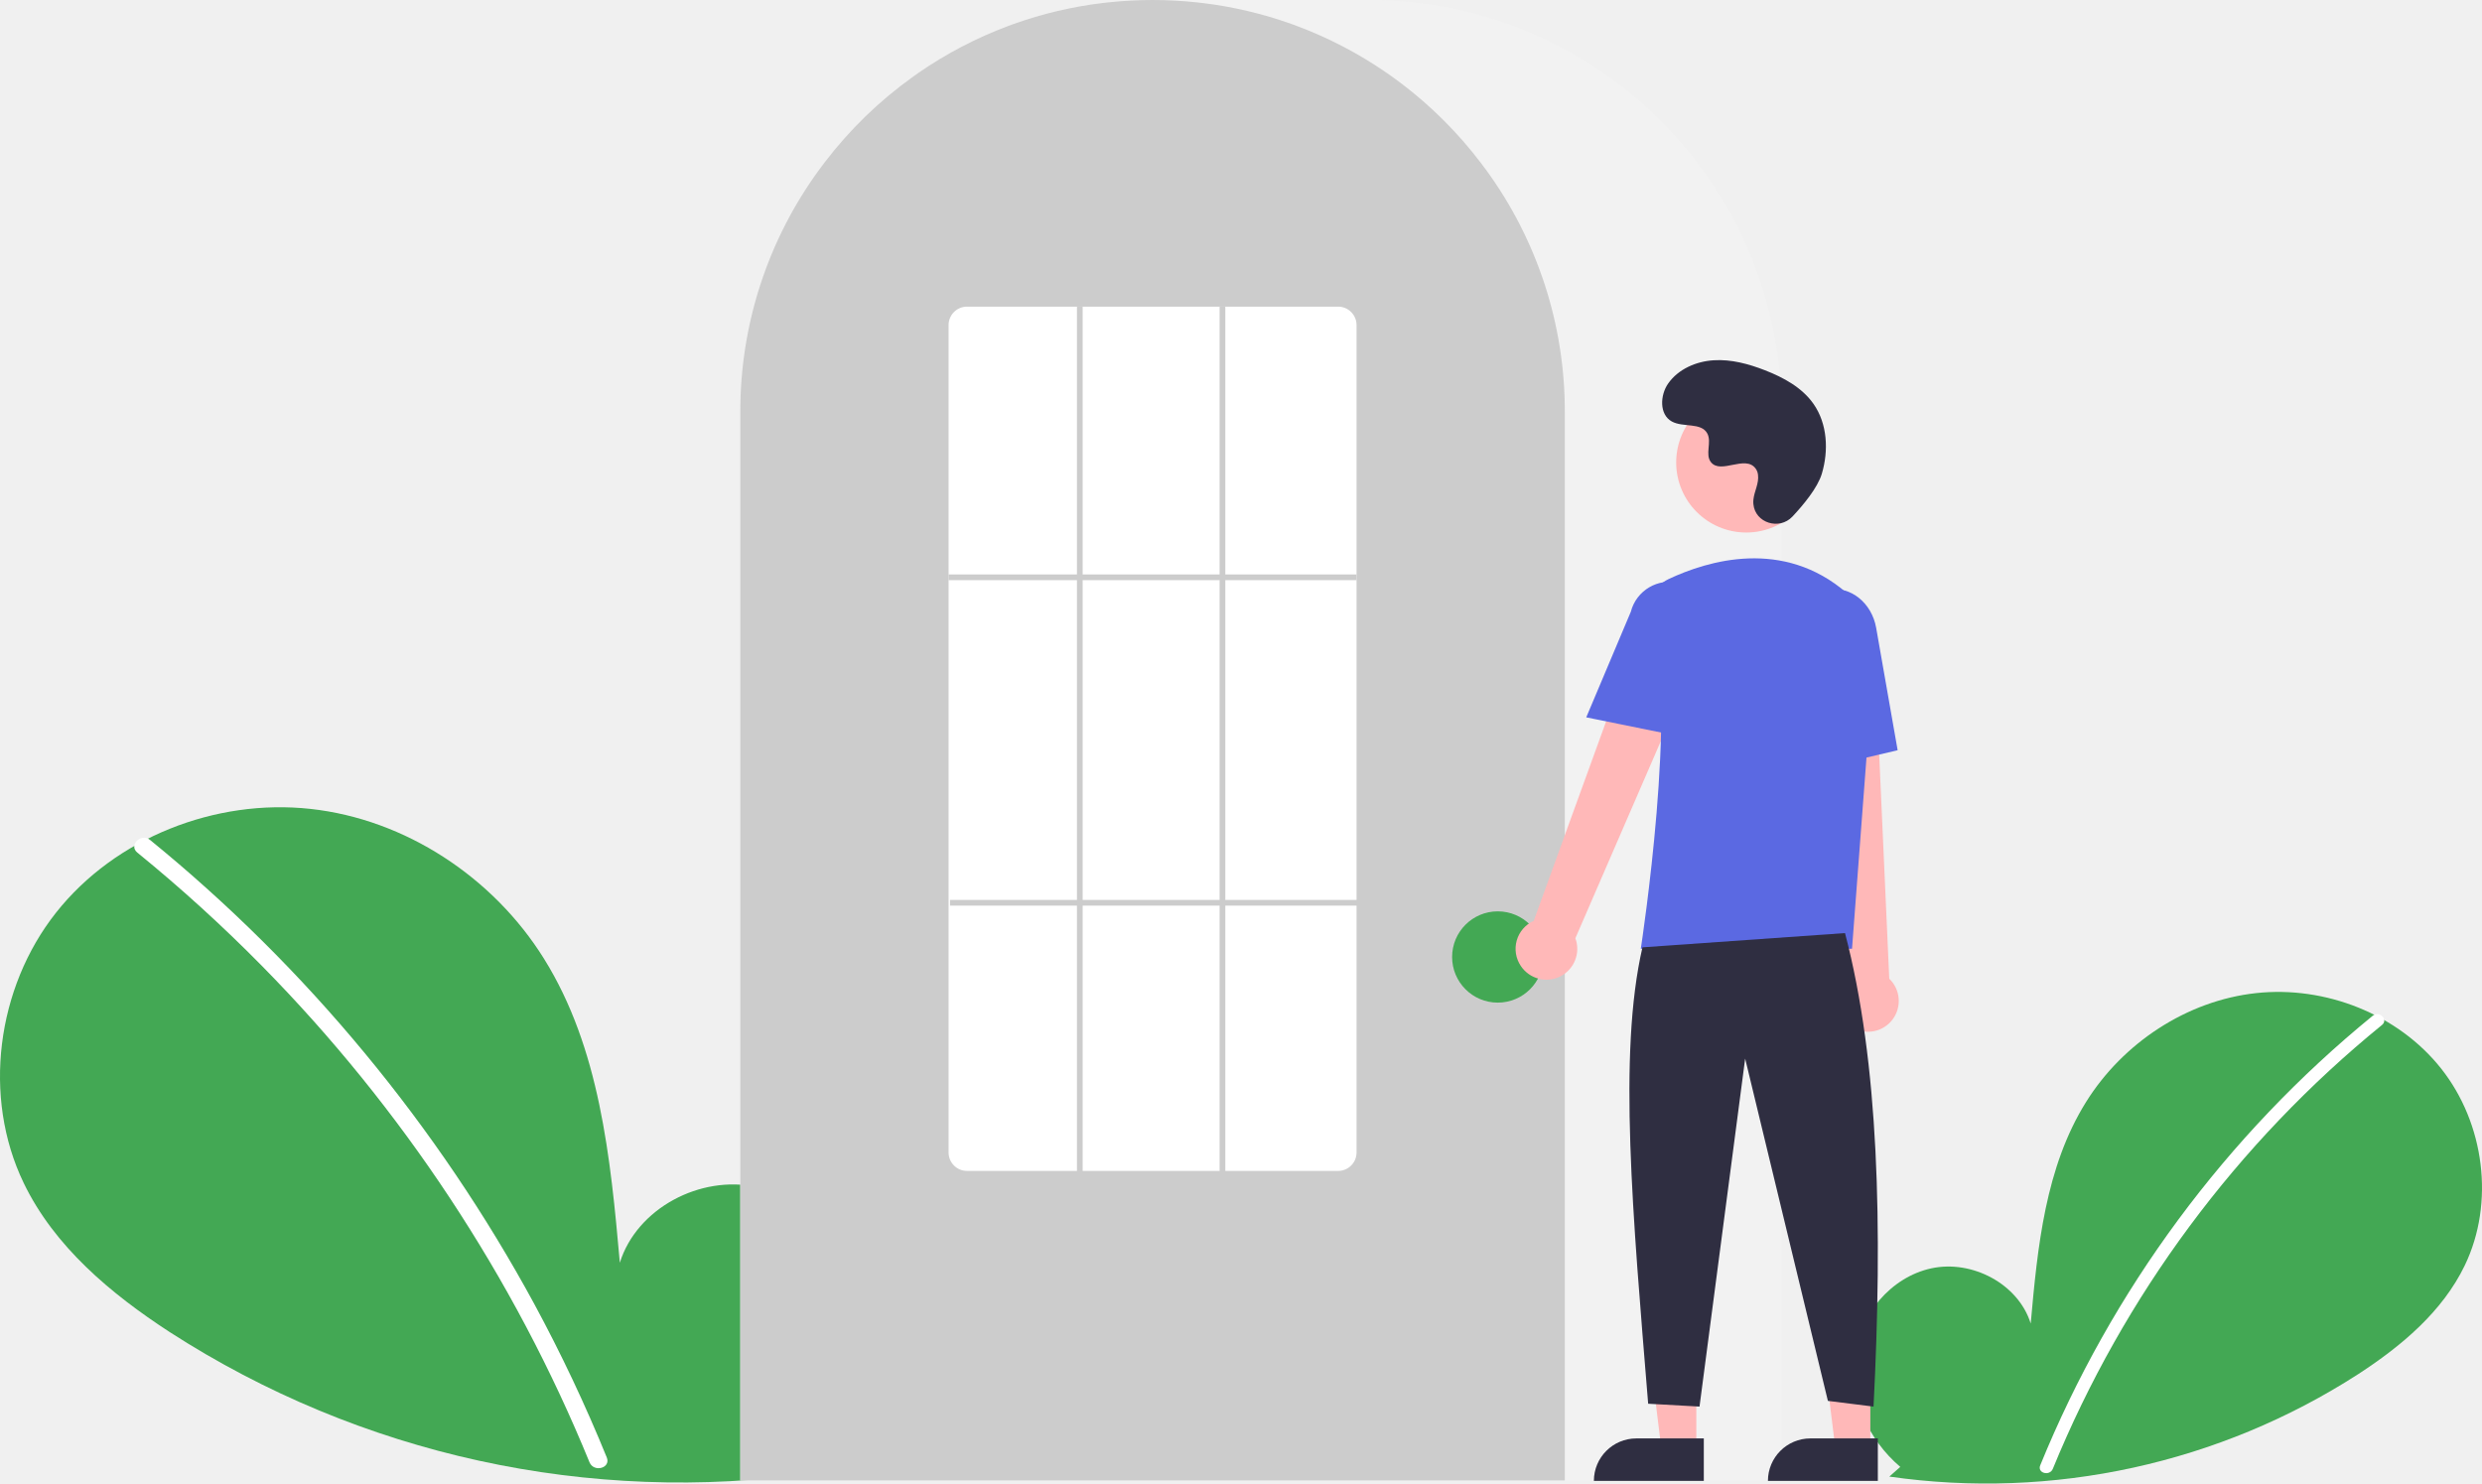
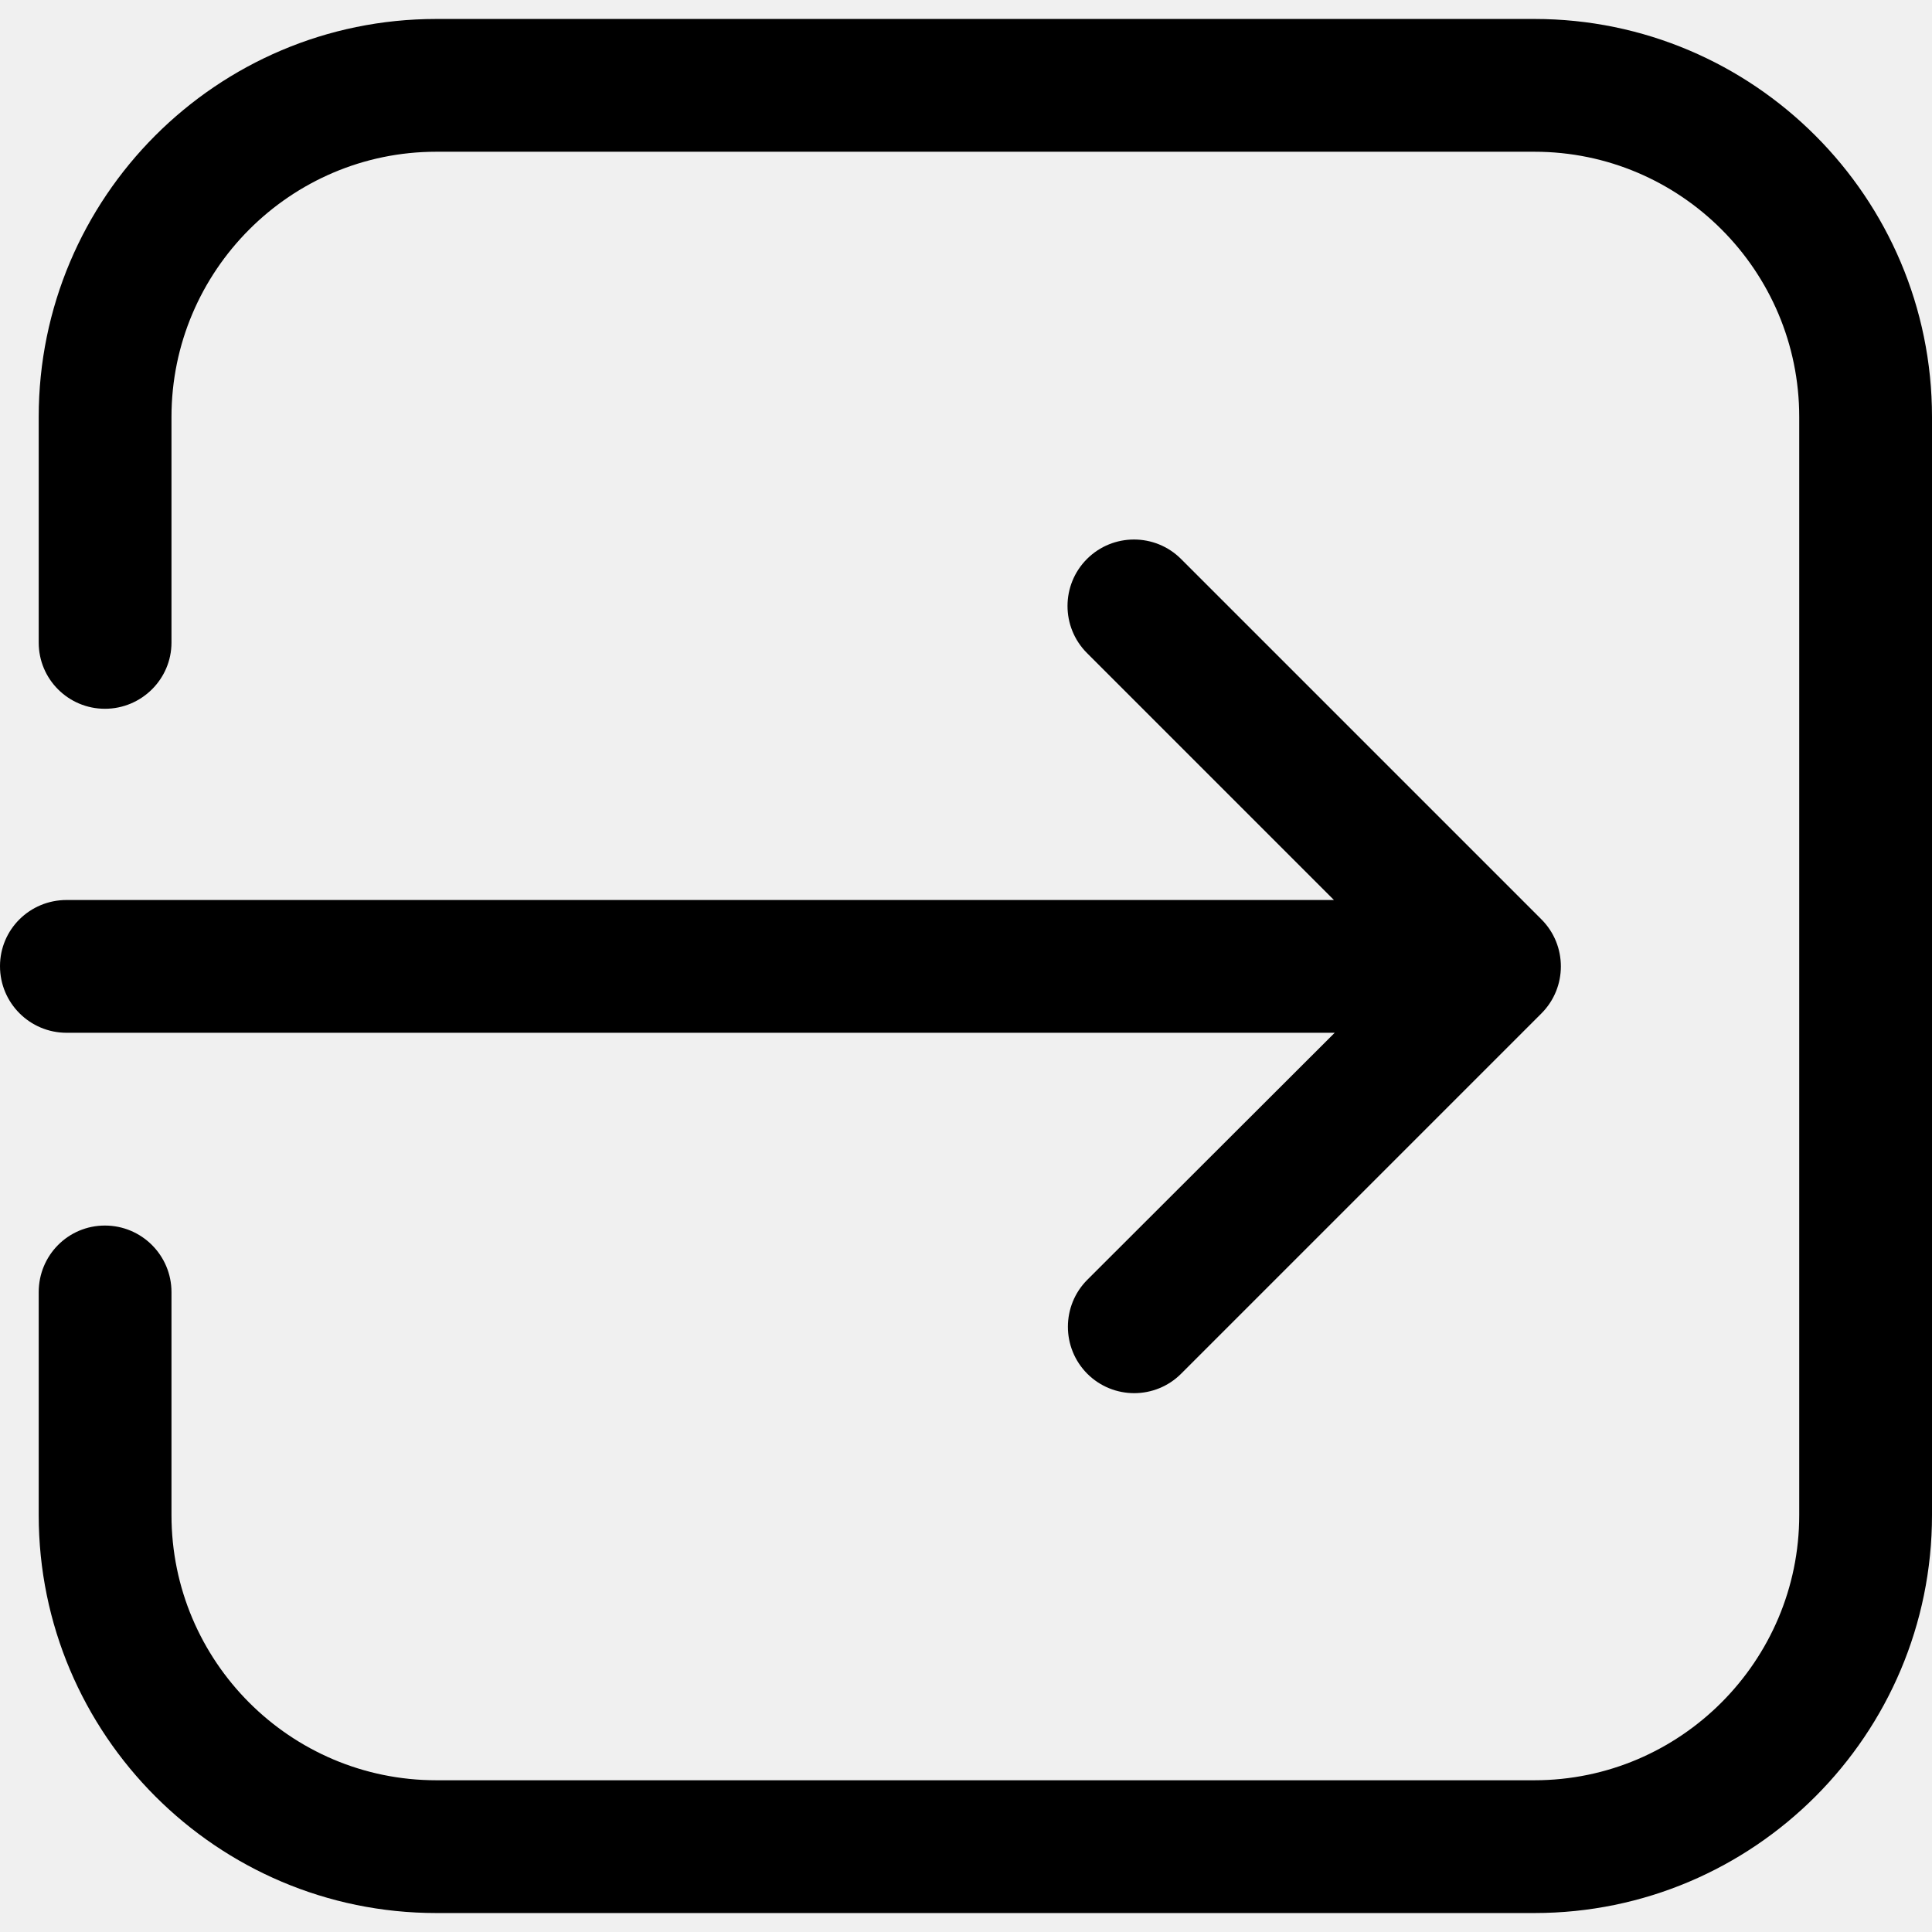
- <svg xmlns="http://www.w3.org/2000/svg" width="630.339" height="376.826" viewBox="0 0 630.339 376.826">
-   <g id="undraw_Login_re_4vu2" transform="translate(0 0)">
-     <path id="Trazado_95" data-name="Trazado 95" d="M826.571,658.318c-8.07-6.819-12.972-17.591-11.686-28.078s9.248-20.127,19.576-22.354,22.1,3.938,25.238,14.026c1.726-19.451,3.716-39.717,14.057-56.281,9.364-15,25.582-25.731,43.159-27.651s36.084,5.331,47.046,19.2,13.646,34.042,5.969,49.97c-5.656,11.733-16.076,20.466-26.993,27.57a174.214,174.214,0,0,1-119.151,26.067Z" transform="translate(-343.969 -285.724)" fill="#43a854" />
-     <path id="Trazado_96" data-name="Trazado 96" d="M964.565,545.858A287.461,287.461,0,0,0,880.1,660.07c-.806,1.974,2.4,2.834,3.2.881A284.264,284.264,0,0,1,966.909,548.2c1.655-1.348-.7-3.681-2.344-2.344Z" transform="translate(-361.955 -287.868)" fill="#fff" />
-     <path id="Trazado_97" data-name="Trazado 97" d="M367.916,638.629c11.084-9.366,17.817-24.162,16.051-38.565s-12.7-27.645-26.887-30.7-30.356,5.408-34.664,19.265c-2.371-26.716-5.1-54.551-19.308-77.3-12.861-20.6-35.137-35.341-59.279-37.978s-49.561,7.323-64.617,26.378-18.743,46.757-8.2,68.634c7.768,16.116,22.08,28.109,37.076,37.867a239.283,239.283,0,0,0,163.654,35.8" transform="translate(-165 -267.888)" fill="#43a854" />
-     <path id="Trazado_98" data-name="Trazado 98" d="M216.048,484.164a391.491,391.491,0,0,1,54.56,54.178,397.1,397.1,0,0,1,43.027,63.679,395.474,395.474,0,0,1,18.425,39.013c1.107,2.712-3.3,3.892-4.391,1.211a388.608,388.608,0,0,0-35.508-67.183,391.048,391.048,0,0,0-47.623-58.83,390.123,390.123,0,0,0-31.71-28.847c-2.273-1.851.965-5.056,3.22-3.22Z" transform="translate(-177.962 -270.833)" fill="#fff" />
-     <path id="Trazado_99" data-name="Trazado 99" d="M688.953,565.961H424.5V294.625A104.813,104.813,0,0,1,529.194,189.931h55.065A104.813,104.813,0,0,1,688.953,294.625Z" transform="translate(-236.485 -189.931)" fill="#f2f2f2" />
-     <path id="Trazado_100" data-name="Trazado 100" d="M633.888,565.962H424.5V294.626a103.884,103.884,0,0,1,19.994-61.545c.481-.656.961-1.3,1.455-1.943a104.67,104.67,0,0,1,22.282-21.628c.478-.348.958-.689,1.445-1.031a104.447,104.447,0,0,1,22.8-11.925c.479-.181.966-.363,1.454-.538a104.346,104.346,0,0,1,22.539-5.315c.477-.065.966-.116,1.455-.167a105.991,105.991,0,0,1,22.537,0c.488.051.977.1,1.459.168a104.326,104.326,0,0,1,22.533,5.314c.488.174.975.356,1.455.538A104.186,104.186,0,0,1,588.449,208.3c.487.334.974.676,1.454,1.018A105.776,105.776,0,0,1,603.222,220.6a104.558,104.558,0,0,1,9.219,10.542c.493.638.973,1.285,1.453,1.939a103.884,103.884,0,0,1,19.995,61.546Z" transform="translate(-236.485 -189.932)" fill="#ccc" />
-     <circle id="Elipse_23" data-name="Elipse 23" cx="11.592" cy="11.592" r="11.592" transform="translate(368.785 231.487)" fill="#43a854" />
-     <path id="Trazado_101" data-name="Trazado 101" d="M589.615,494.756h-8.883l-4.226-34.261h13.11Z" transform="translate(-158.811 -126.853)" fill="#ffb8b8" />
-     <path id="Trazado_102" data-name="Trazado 102" d="M569.481,504.28h17.131v10.786H558.695a10.786,10.786,0,0,1,10.786-10.786Z" transform="translate(-153.905 -138.915)" fill="#2f2e41" />
-     <path id="Trazado_103" data-name="Trazado 103" d="M650.615,494.756h-8.883l-4.226-34.261h13.11Z" transform="translate(-175.615 -126.853)" fill="#ffb8b8" />
-     <path id="Trazado_104" data-name="Trazado 104" d="M630.481,504.28h17.131v10.786H619.7a10.786,10.786,0,0,1,10.786-10.786Z" transform="translate(-170.709 -138.915)" fill="#2f2e41" />
-     <path id="Trazado_105" data-name="Trazado 105" d="M697.587,492.593a7.783,7.783,0,0,1,3.268-11.479l30.2-83.224L745.908,406l-34.477,79.532a7.826,7.826,0,0,1-13.845,7.062Z" transform="translate(-311.343 -247.218)" fill="#ffb8b8" />
-     <path id="Trazado_106" data-name="Trazado 106" d="M809.983,512.244a7.783,7.783,0,0,1-2.1-11.749l-9.354-88.037,16.909.773,3.887,86.6a7.826,7.826,0,0,1-9.346,12.418Z" transform="translate(-339.521 -251.231)" fill="#ffb8b8" />
-     <circle id="Elipse_24" data-name="Elipse 24" cx="17.795" cy="17.795" r="17.795" transform="translate(425.693 99.668)" fill="#ffb8b8" />
-     <path id="Trazado_107" data-name="Trazado 107" d="M793.782,484.844H740.133l.065-.417c.1-.624,9.561-62.628,2.581-82.912a8.559,8.559,0,0,1,4.4-10.566h0c9.978-4.7,29.131-10.485,45.3,3.557a20.457,20.457,0,0,1,6.854,16.951Z" transform="translate(-323.433 -243.853)" fill="#5b69e2" />
-     <path id="Trazado_108" data-name="Trazado 108" d="M745.171,433.224l-24.153-4.9L732.34,401.5a10.141,10.141,0,1,1,19.639,5.07Z" transform="translate(-318.167 -246.115)" fill="#5b69e2" />
-     <path id="Trazado_109" data-name="Trazado 109" d="M796.422,443.037l-1.452-33.286c-1.1-6.257,2.481-12.172,7.99-13.139s10.891,3.376,12,9.68l5.458,31.1Z" transform="translate(-338.484 -246.829)" fill="#5b69e2" />
-     <path id="Trazado_110" data-name="Trazado 110" d="M790.9,517.049c8.632,32.877,9.574,74.676,7.245,120.272l-11.592-1.449-21.011-86.943-11.592,88.392-13.041-.725c-3.9-47.84-7.69-88.91-1.449-115.924Z" transform="translate(-322.334 -280.042)" fill="#2f2e41" />
-     <path id="Trazado_111" data-name="Trazado 111" d="M780.708,355.922c-3.32,3.536-9.485,1.638-9.918-3.193a5.835,5.835,0,0,1,.007-1.127c.223-2.14,1.46-4.083,1.164-6.342a3.324,3.324,0,0,0-.609-1.557c-2.646-3.542-8.855,1.584-11.352-1.622-1.531-1.966.269-5.062-.906-7.26-1.551-2.9-6.143-1.47-9.023-3.058-3.2-1.767-3.013-6.684-.9-9.674,2.573-3.647,7.083-5.593,11.537-5.873s8.878.924,13.036,2.544c4.725,1.841,9.41,4.386,12.318,8.54,3.536,5.052,3.876,11.845,2.108,17.752C787.09,348.644,783.419,353.034,780.708,355.922Z" transform="translate(-325.495 -224.707)" fill="#2f2e41" />
-     <path id="Trazado_113" data-name="Trazado 113" d="M596.4,516.963H502.209a4.684,4.684,0,0,1-4.709-4.648V302.079a4.684,4.684,0,0,1,4.709-4.648H596.4a4.684,4.684,0,0,1,4.709,4.648V512.314A4.684,4.684,0,0,1,596.4,516.963Z" transform="translate(-256.594 -219.544)" fill="#fff" />
-     <rect id="Rectángulo_42" data-name="Rectángulo 42" width="103.608" height="1.449" transform="translate(240.906 145.913)" fill="#ccc" />
-     <rect id="Rectángulo_43" data-name="Rectángulo 43" width="103.608" height="1.449" transform="translate(241.268 228.589)" fill="#ccc" />
-     <rect id="Rectángulo_44" data-name="Rectángulo 44" width="1.449" height="220.257" transform="translate(273.509 77.887)" fill="#ccc" />
-     <rect id="Rectángulo_45" data-name="Rectángulo 45" width="1.449" height="220.257" transform="translate(309.736 77.887)" fill="#ccc" />
+ <svg xmlns="http://www.w3.org/2000/svg" version="1.1" id="Capa_1" x="0px" y="0px" viewBox="0 0 499.1 499.1" style="enable-background:new 0 0 499.1 499.1;" xml:space="preserve">
+   <g>
+     <g>
+       <g>
+         <path d="M0,249.6c0,9.5,7.7,17.2,17.2,17.2h327.6l-63.9,63.8c-6.7,6.7-6.7,17.6,0,24.3c3.3,3.3,7.7,5,12.1,5s8.8-1.7,12.1-5     l93.1-93.1c6.7-6.7,6.7-17.6,0-24.3l-93.1-93.1c-6.7-6.7-17.6-6.7-24.3,0c-6.7,6.7-6.7,17.6,0,24.3l63.8,63.8H17.2     C7.7,232.5,0,240.1,0,249.6z" />
+         <path d="M396.4,494.2c56.7,0,102.7-46.1,102.7-102.8V107.7C499.1,51,453,4.9,396.4,4.9H112.7C56,4.9,10,51,10,107.7V166     c0,9.5,7.7,17.1,17.1,17.1c9.5,0,17.2-7.7,17.2-17.1v-58.3c0-37.7,30.7-68.5,68.4-68.5h283.7c37.7,0,68.4,30.7,68.4,68.5v283.7     c0,37.7-30.7,68.5-68.4,68.5H112.7c-37.7,0-68.4-30.7-68.4-68.5v-57.6c0-9.5-7.7-17.2-17.2-17.2S10,324.3,10,333.8v57.6     c0,56.7,46.1,102.8,102.7,102.8H396.4L396.4,494.2z" />
+       </g>
+     </g>
+     <g>
+ 	</g>
+     <g>
+ 	</g>
+     <g>
+ 	</g>
+     <g>
+ 	</g>
+     <g>
+ 	</g>
+     <g>
+ 	</g>
+     <g>
+ 	</g>
+     <g>
+ 	</g>
+     <g>
+ 	</g>
+     <g>
+ 	</g>
+     <g>
+ 	</g>
+     <g>
+ 	</g>
+     <g>
+ 	</g>
+     <g>
+ 	</g>
+     <g>
+ 	</g>
  </g>
+   <g>
+ </g>
+   <g>
+ </g>
+   <g>
+ </g>
+   <g>
+ </g>
+   <g>
+ </g>
+   <g>
+ </g>
+   <g>
+ </g>
+   <g>
+ </g>
+   <g>
+ </g>
+   <g>
+ </g>
+   <g>
+ </g>
+   <g>
+ </g>
+   <g>
+ </g>
+   <g>
+ </g>
+   <g>
+ </g>
</svg>
